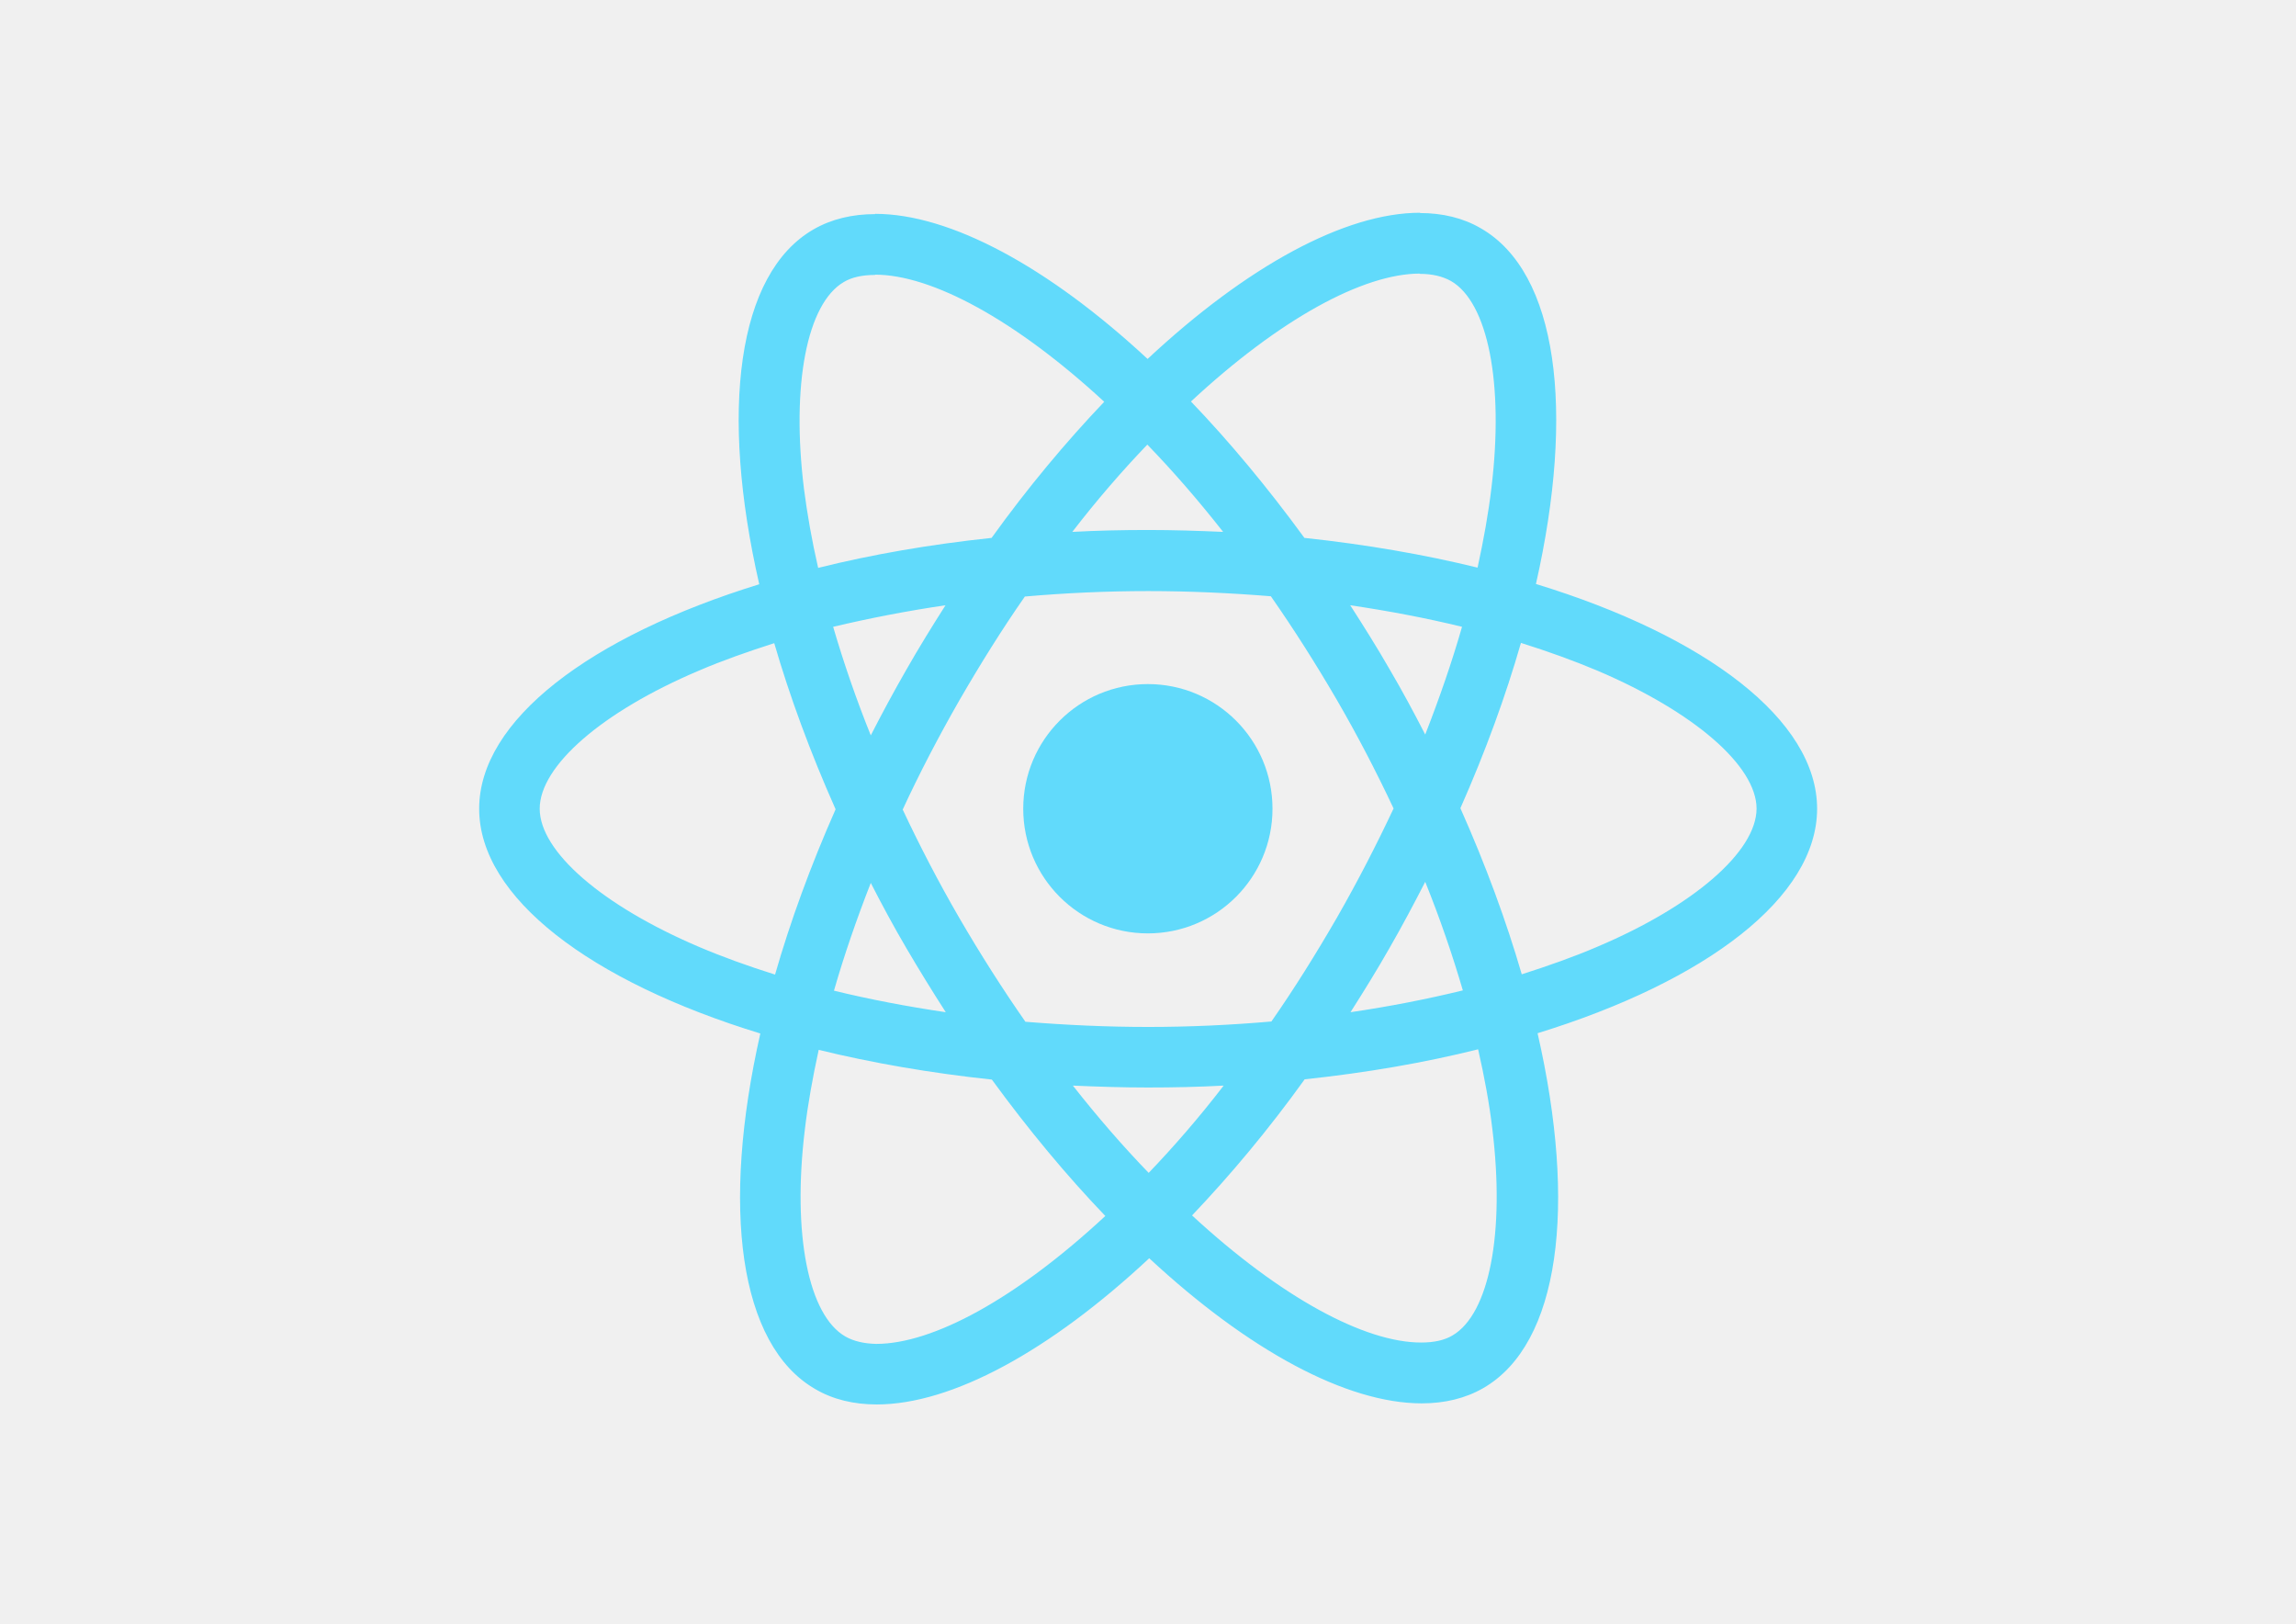
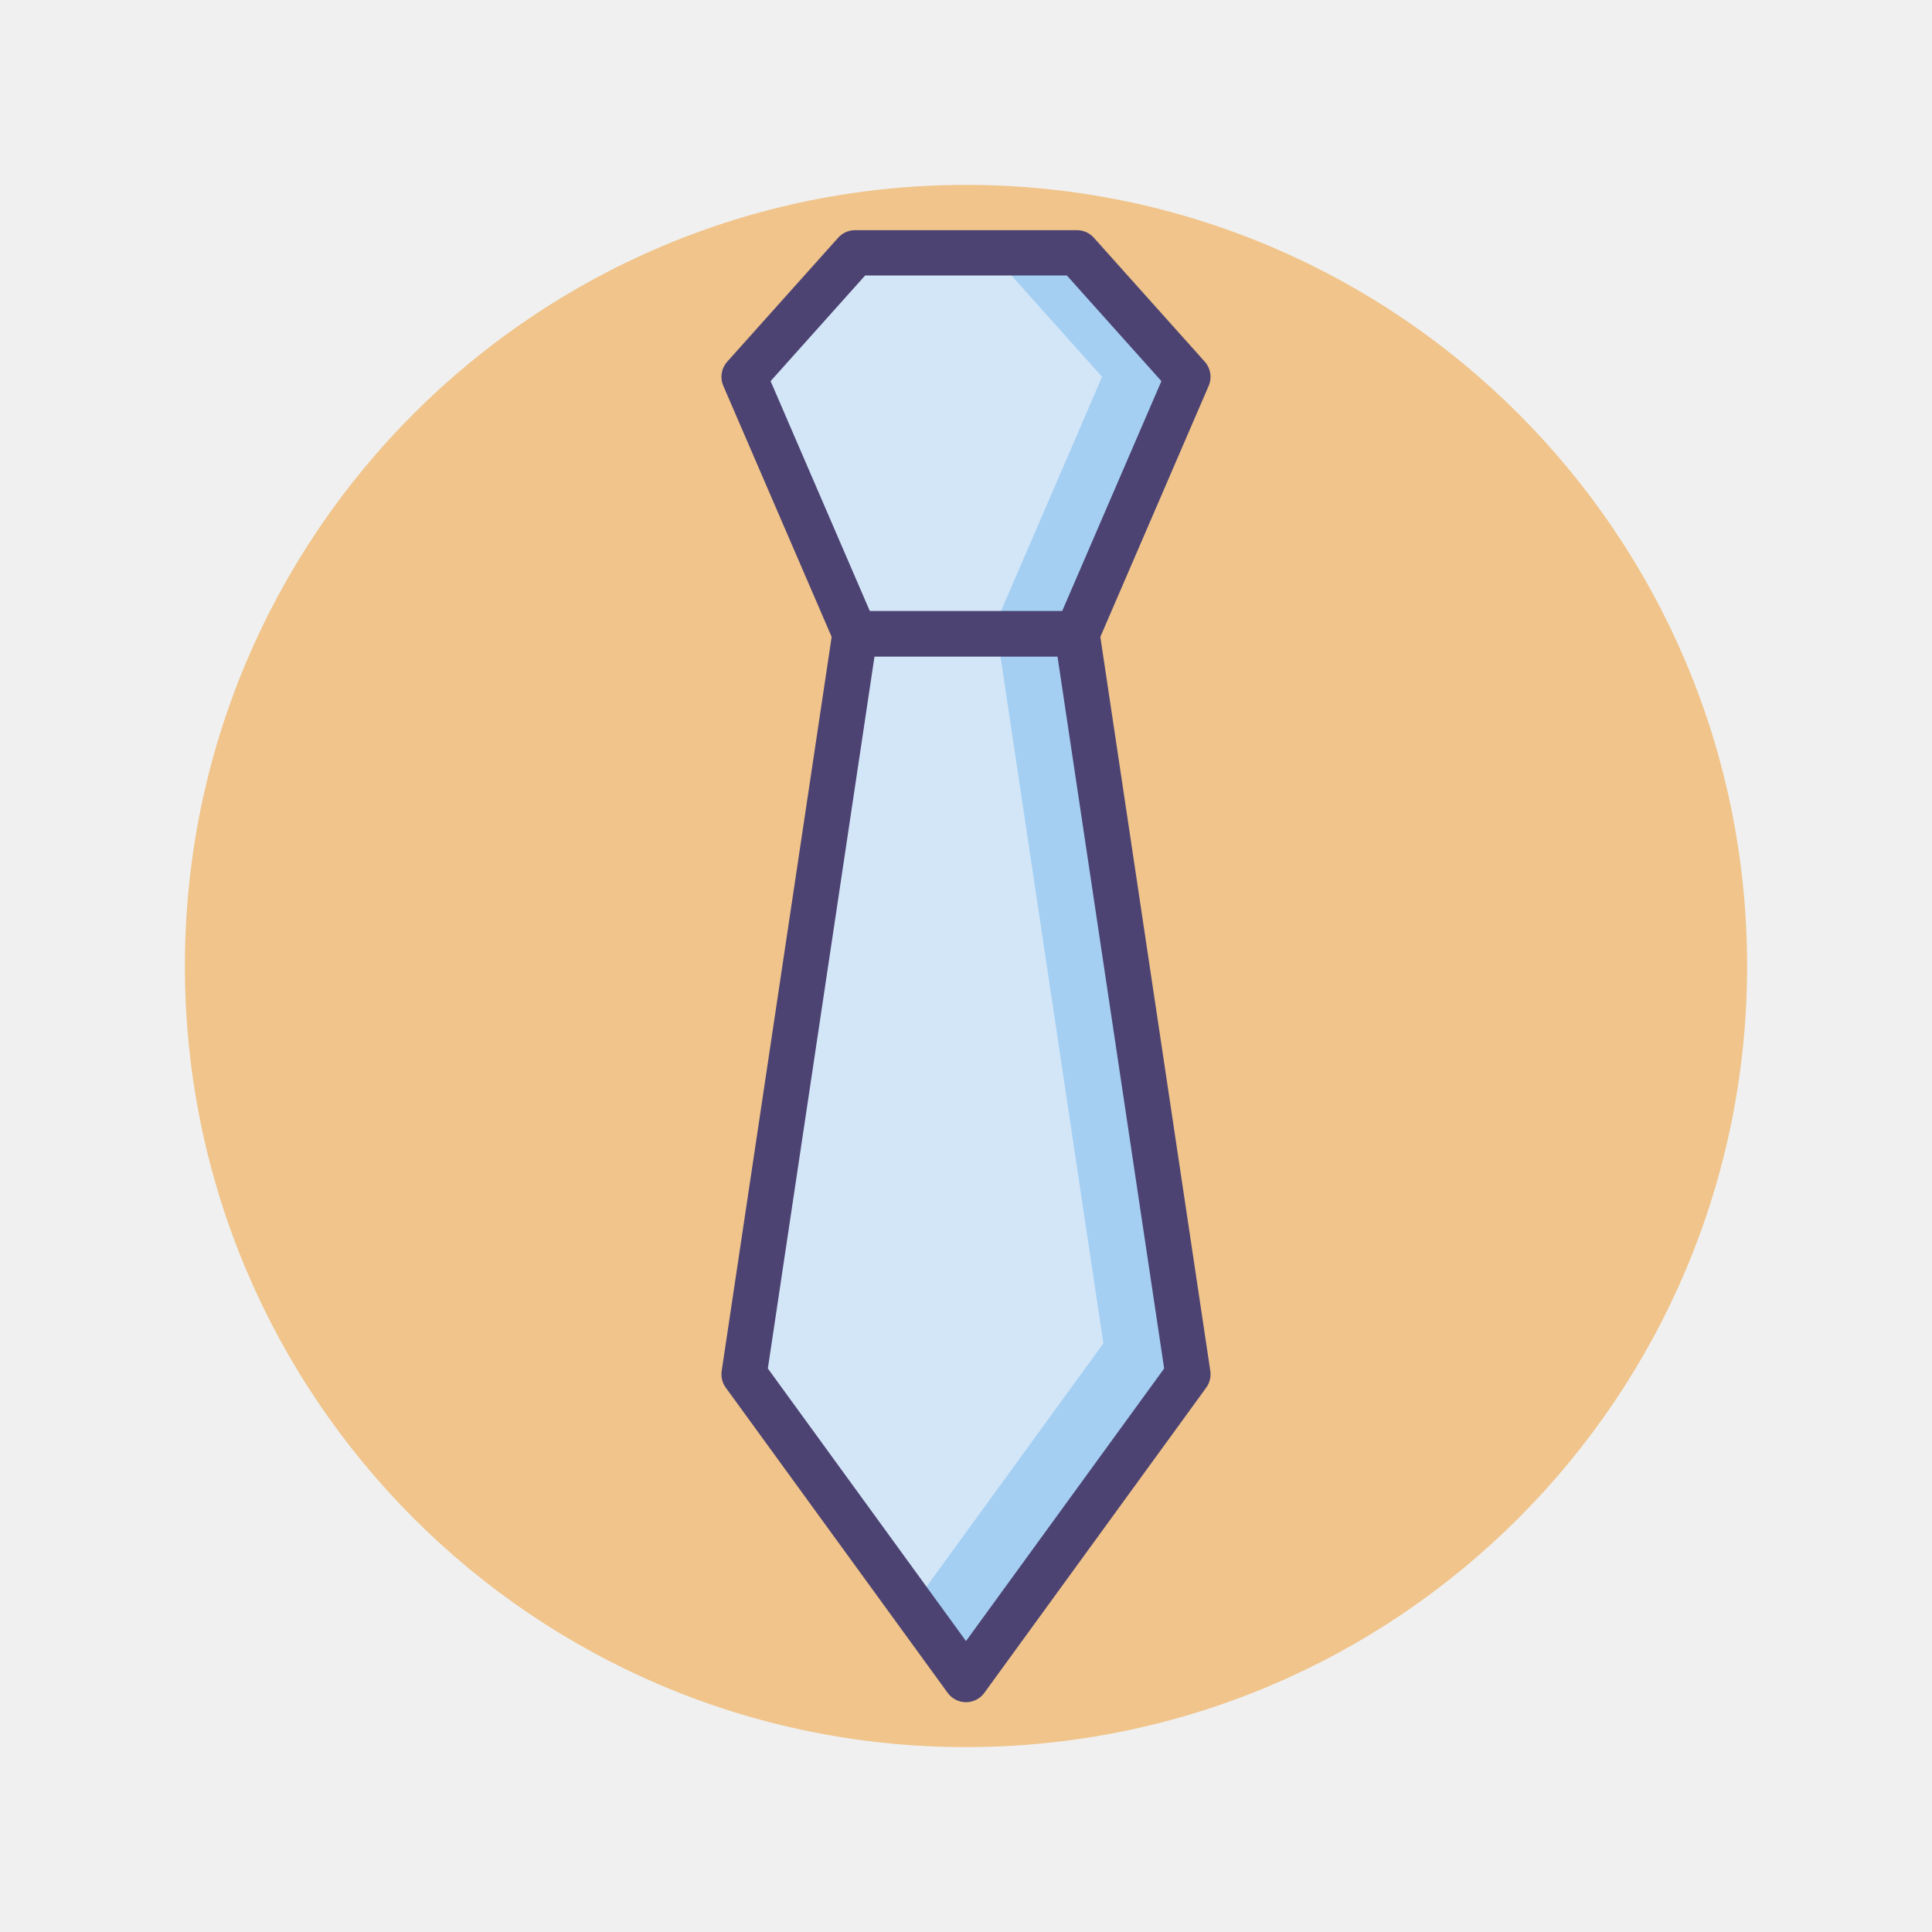
- <svg xmlns="http://www.w3.org/2000/svg" viewBox="0 0 841.9 595.3">
-   <g fill="#61DAFB">
-     <path d="M666.3 296.5c0-32.5-40.7-63.3-103.1-82.4 14.4-63.6 8-114.2-20.2-130.4-6.5-3.8-14.1-5.6-22.4-5.6v22.3c4.6 0 8.3.9 11.4 2.6 13.6 7.8 19.5 37.5 14.9 75.7-1.1 9.4-2.9 19.3-5.1 29.4-19.6-4.8-41-8.5-63.5-10.9-13.5-18.5-27.5-35.3-41.6-50 32.6-30.3 63.2-46.9 84-46.9V78c-27.5 0-63.5 19.6-99.9 53.6-36.4-33.8-72.4-53.2-99.9-53.2v22.3c20.7 0 51.4 16.5 84 46.6-14 14.7-28 31.4-41.3 49.9-22.6 2.4-44 6.1-63.6 11-2.3-10-4-19.7-5.2-29-4.7-38.2 1.1-67.9 14.6-75.8 3-1.8 6.9-2.6 11.5-2.6V78.5c-8.4 0-16 1.8-22.6 5.6-28.1 16.2-34.4 66.7-19.9 130.1-62.2 19.2-102.7 49.9-102.7 82.3 0 32.5 40.7 63.3 103.1 82.4-14.4 63.6-8 114.2 20.2 130.4 6.5 3.8 14.1 5.6 22.5 5.6 27.5 0 63.5-19.6 99.9-53.6 36.4 33.8 72.4 53.2 99.9 53.2 8.4 0 16-1.8 22.6-5.6 28.1-16.2 34.4-66.7 19.9-130.1 62-19.1 102.5-49.9 102.5-82.3zm-130.2-66.7c-3.7 12.9-8.3 26.2-13.5 39.5-4.1-8-8.4-16-13.1-24-4.6-8-9.5-15.8-14.4-23.4 14.2 2.1 27.9 4.7 41 7.9zm-45.8 106.5c-7.8 13.5-15.8 26.3-24.1 38.2-14.9 1.3-30 2-45.2 2-15.1 0-30.2-.7-45-1.9-8.3-11.9-16.4-24.6-24.2-38-7.6-13.1-14.5-26.4-20.8-39.8 6.2-13.4 13.2-26.8 20.7-39.9 7.8-13.5 15.8-26.3 24.1-38.2 14.9-1.3 30-2 45.2-2 15.1 0 30.2.7 45 1.9 8.3 11.9 16.4 24.6 24.2 38 7.6 13.1 14.5 26.4 20.8 39.8-6.3 13.4-13.2 26.8-20.7 39.9zm32.3-13c5.4 13.4 10 26.8 13.8 39.8-13.1 3.2-26.9 5.9-41.2 8 4.9-7.7 9.8-15.6 14.4-23.7 4.6-8 8.9-16.1 13-24.1zM421.2 430c-9.3-9.6-18.6-20.3-27.8-32 9 .4 18.2.7 27.5.7 9.4 0 18.7-.2 27.8-.7-9 11.7-18.3 22.4-27.5 32zm-74.4-58.9c-14.2-2.1-27.9-4.7-41-7.9 3.7-12.9 8.3-26.2 13.5-39.5 4.1 8 8.4 16 13.1 24 4.7 8 9.5 15.8 14.4 23.4zM420.7 163c9.3 9.6 18.6 20.3 27.8 32-9-.4-18.2-.7-27.5-.7-9.4 0-18.7.2-27.8.7 9-11.7 18.3-22.4 27.5-32zm-74 58.9c-4.9 7.7-9.8 15.6-14.4 23.7-4.6 8-8.9 16-13 24-5.4-13.4-10-26.8-13.8-39.8 13.1-3.1 26.9-5.8 41.2-7.9zm-90.5 125.2c-35.4-15.1-58.3-34.9-58.3-50.6 0-15.7 22.9-35.6 58.3-50.6 8.6-3.7 18-7 27.7-10.1 5.7 19.6 13.2 40 22.5 60.9-9.2 20.8-16.6 41.1-22.2 60.6-9.9-3.1-19.3-6.5-28-10.2zM310 490c-13.6-7.8-19.5-37.5-14.9-75.7 1.1-9.4 2.9-19.3 5.1-29.4 19.6 4.8 41 8.5 63.5 10.9 13.5 18.5 27.5 35.3 41.6 50-32.6 30.3-63.2 46.9-84 46.9-4.5-.1-8.3-1-11.3-2.7zm237.2-76.2c4.7 38.2-1.1 67.9-14.6 75.8-3 1.8-6.9 2.6-11.5 2.6-20.7 0-51.4-16.5-84-46.6 14-14.7 28-31.4 41.3-49.9 22.6-2.4 44-6.1 63.6-11 2.3 10.1 4.1 19.8 5.2 29.1zm38.5-66.7c-8.6 3.7-18 7-27.7 10.1-5.7-19.6-13.2-40-22.5-60.9 9.2-20.8 16.6-41.1 22.2-60.6 9.9 3.1 19.3 6.5 28.1 10.2 35.4 15.1 58.3 34.9 58.3 50.6-.1 15.7-23 35.6-58.4 50.6zM320.8 78.4z" />
-     <circle cx="420.9" cy="296.5" r="45.7" />
-     <path d="M520.5 78.1z" />
+ <svg xmlns="http://www.w3.org/2000/svg" version="1.1" id="Icon_Set" x="0px" y="0px" viewBox="0 0 512 512" style="enable-background:new 0 0 512 512;" xml:space="preserve">
+   <style type="text/css">
+ 	.st0{fill:#4C4372;}
+ 	.st1{fill:#F0C48A;}
+ 	.st2{fill:#FD919E;}
+ 	.st3{fill:#E8677D;}
+ 	.st4{fill:#A4CFF2;}
+ 	.st5{fill:#7BABF1;}
+ 	.st6{fill:#FFFFFF;}
+ 	.st7{fill:#D3E6F8;}
+ </style>
+   <g>
+     <g>
+       <g>
+         <g>
+           <circle class="st1" cx="256" cy="256" r="207" />
+         </g>
+       </g>
+     </g>
+     <g>
+       <polygon class="st7" points="197.19,364.206 226.595,167.912 285.405,167.912 314.81,364.206 256,445.103   " />
+     </g>
+     <g>
+       <polygon class="st7" points="226.595,168 197.19,99.857 226.595,67 285.405,67 314.81,99.857 285.405,168   " />
+     </g>
+     <g>
+       <polygon class="st4" points="285.405,67 262.655,67 292.06,99.857 262.655,168 285.405,168 314.81,99.857   " />
+     </g>
+     <g>
+       <polygon class="st4" points="285.405,168 264.239,168 292.404,356.018 241.79,425.639 256,445.186 314.81,364.291   " />
+     </g>
+     <g>
+       <path class="st0" d="M285.405,174h-58.81c-2.395,0-4.56-1.424-5.509-3.623l-29.405-68.143c-0.927-2.146-0.521-4.636,1.038-6.378    l29.405-32.857c1.138-1.272,2.764-1.999,4.471-1.999h58.81c1.707,0,3.333,0.727,4.471,1.999l29.405,32.857    c1.559,1.742,1.964,4.231,1.038,6.378l-29.405,68.143C289.965,172.576,287.799,174,285.405,174z M230.541,162h50.918    l26.323-60.999L282.723,73h-53.445l-25.059,28.001L230.541,162z" />
+     </g>
+     <g>
+       <path class="st0" d="M256,451.103c-1.92,0-3.724-0.919-4.853-2.472l-58.81-80.896c-0.926-1.273-1.314-2.86-1.081-4.417    l29.405-196.294c0.44-2.938,2.963-5.111,5.934-5.111h58.81c2.97,0,5.494,2.174,5.934,5.111l29.405,196.294    c0.233,1.557-0.155,3.144-1.081,4.417l-58.81,80.896C259.724,450.184,257.92,451.103,256,451.103z M203.488,362.665L256,434.898    l52.512-72.233l-28.275-188.753h-48.474L203.488,362.665z" />
+     </g>
  </g>
</svg>
